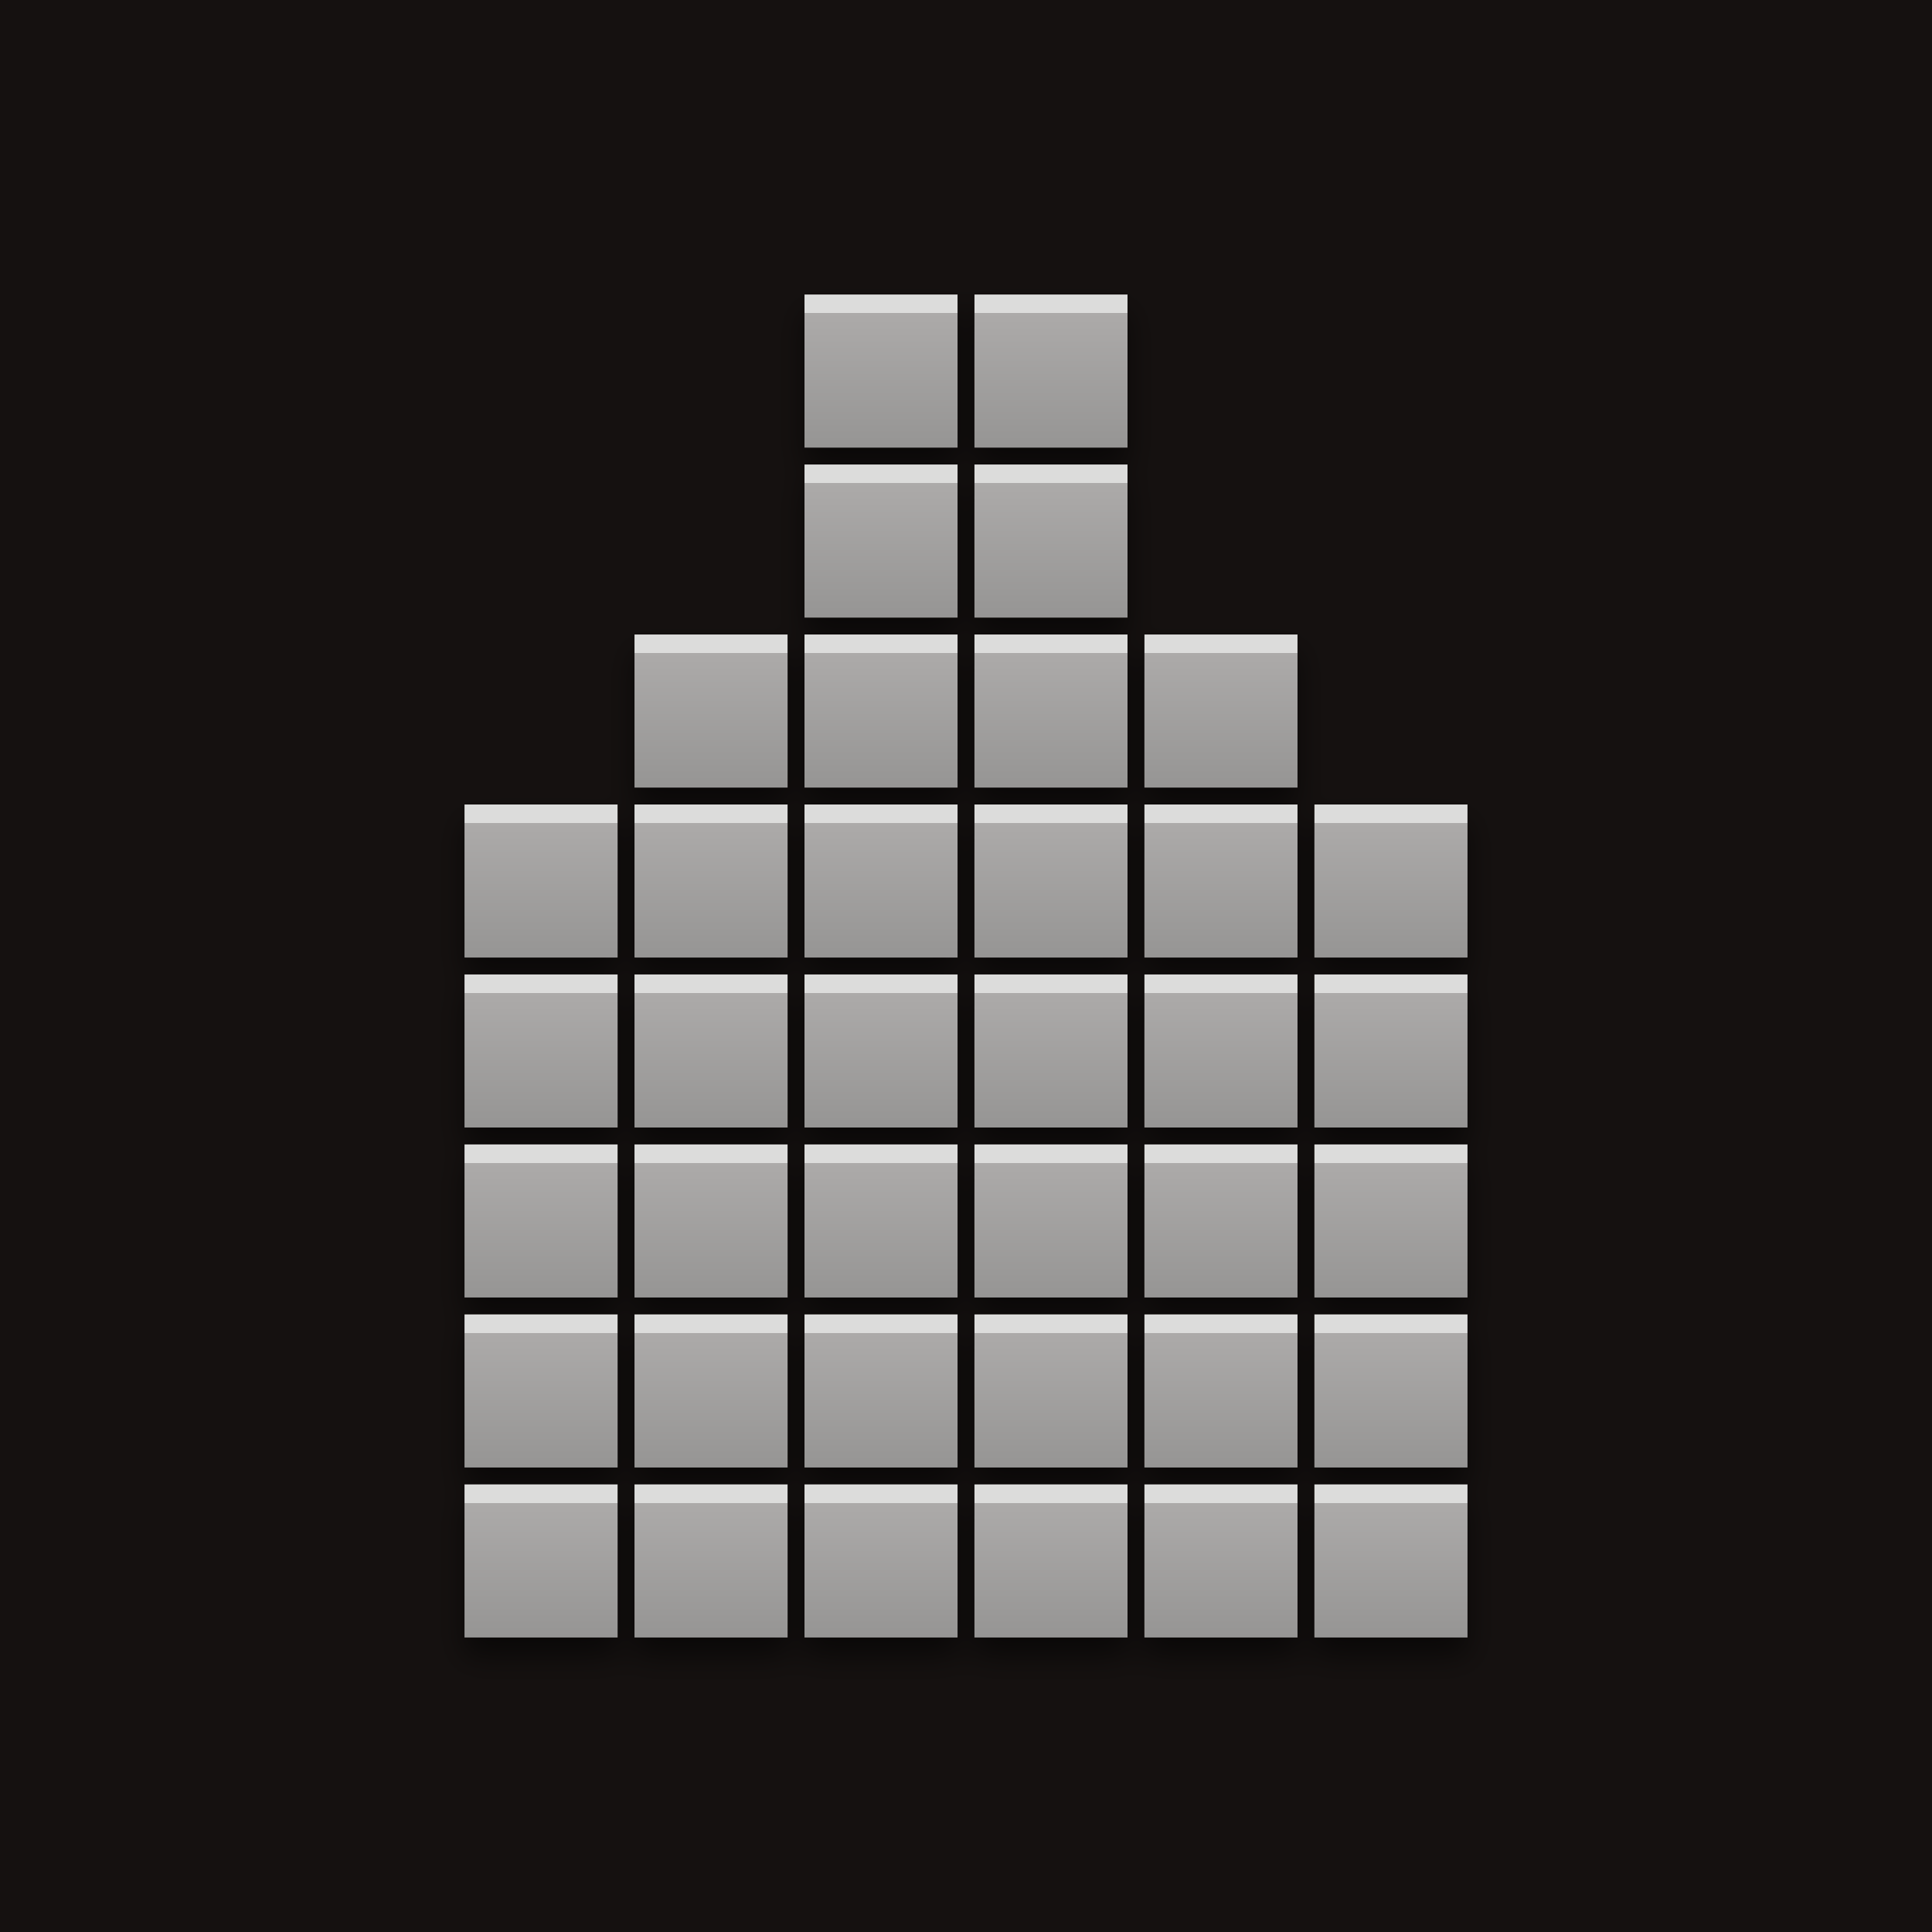
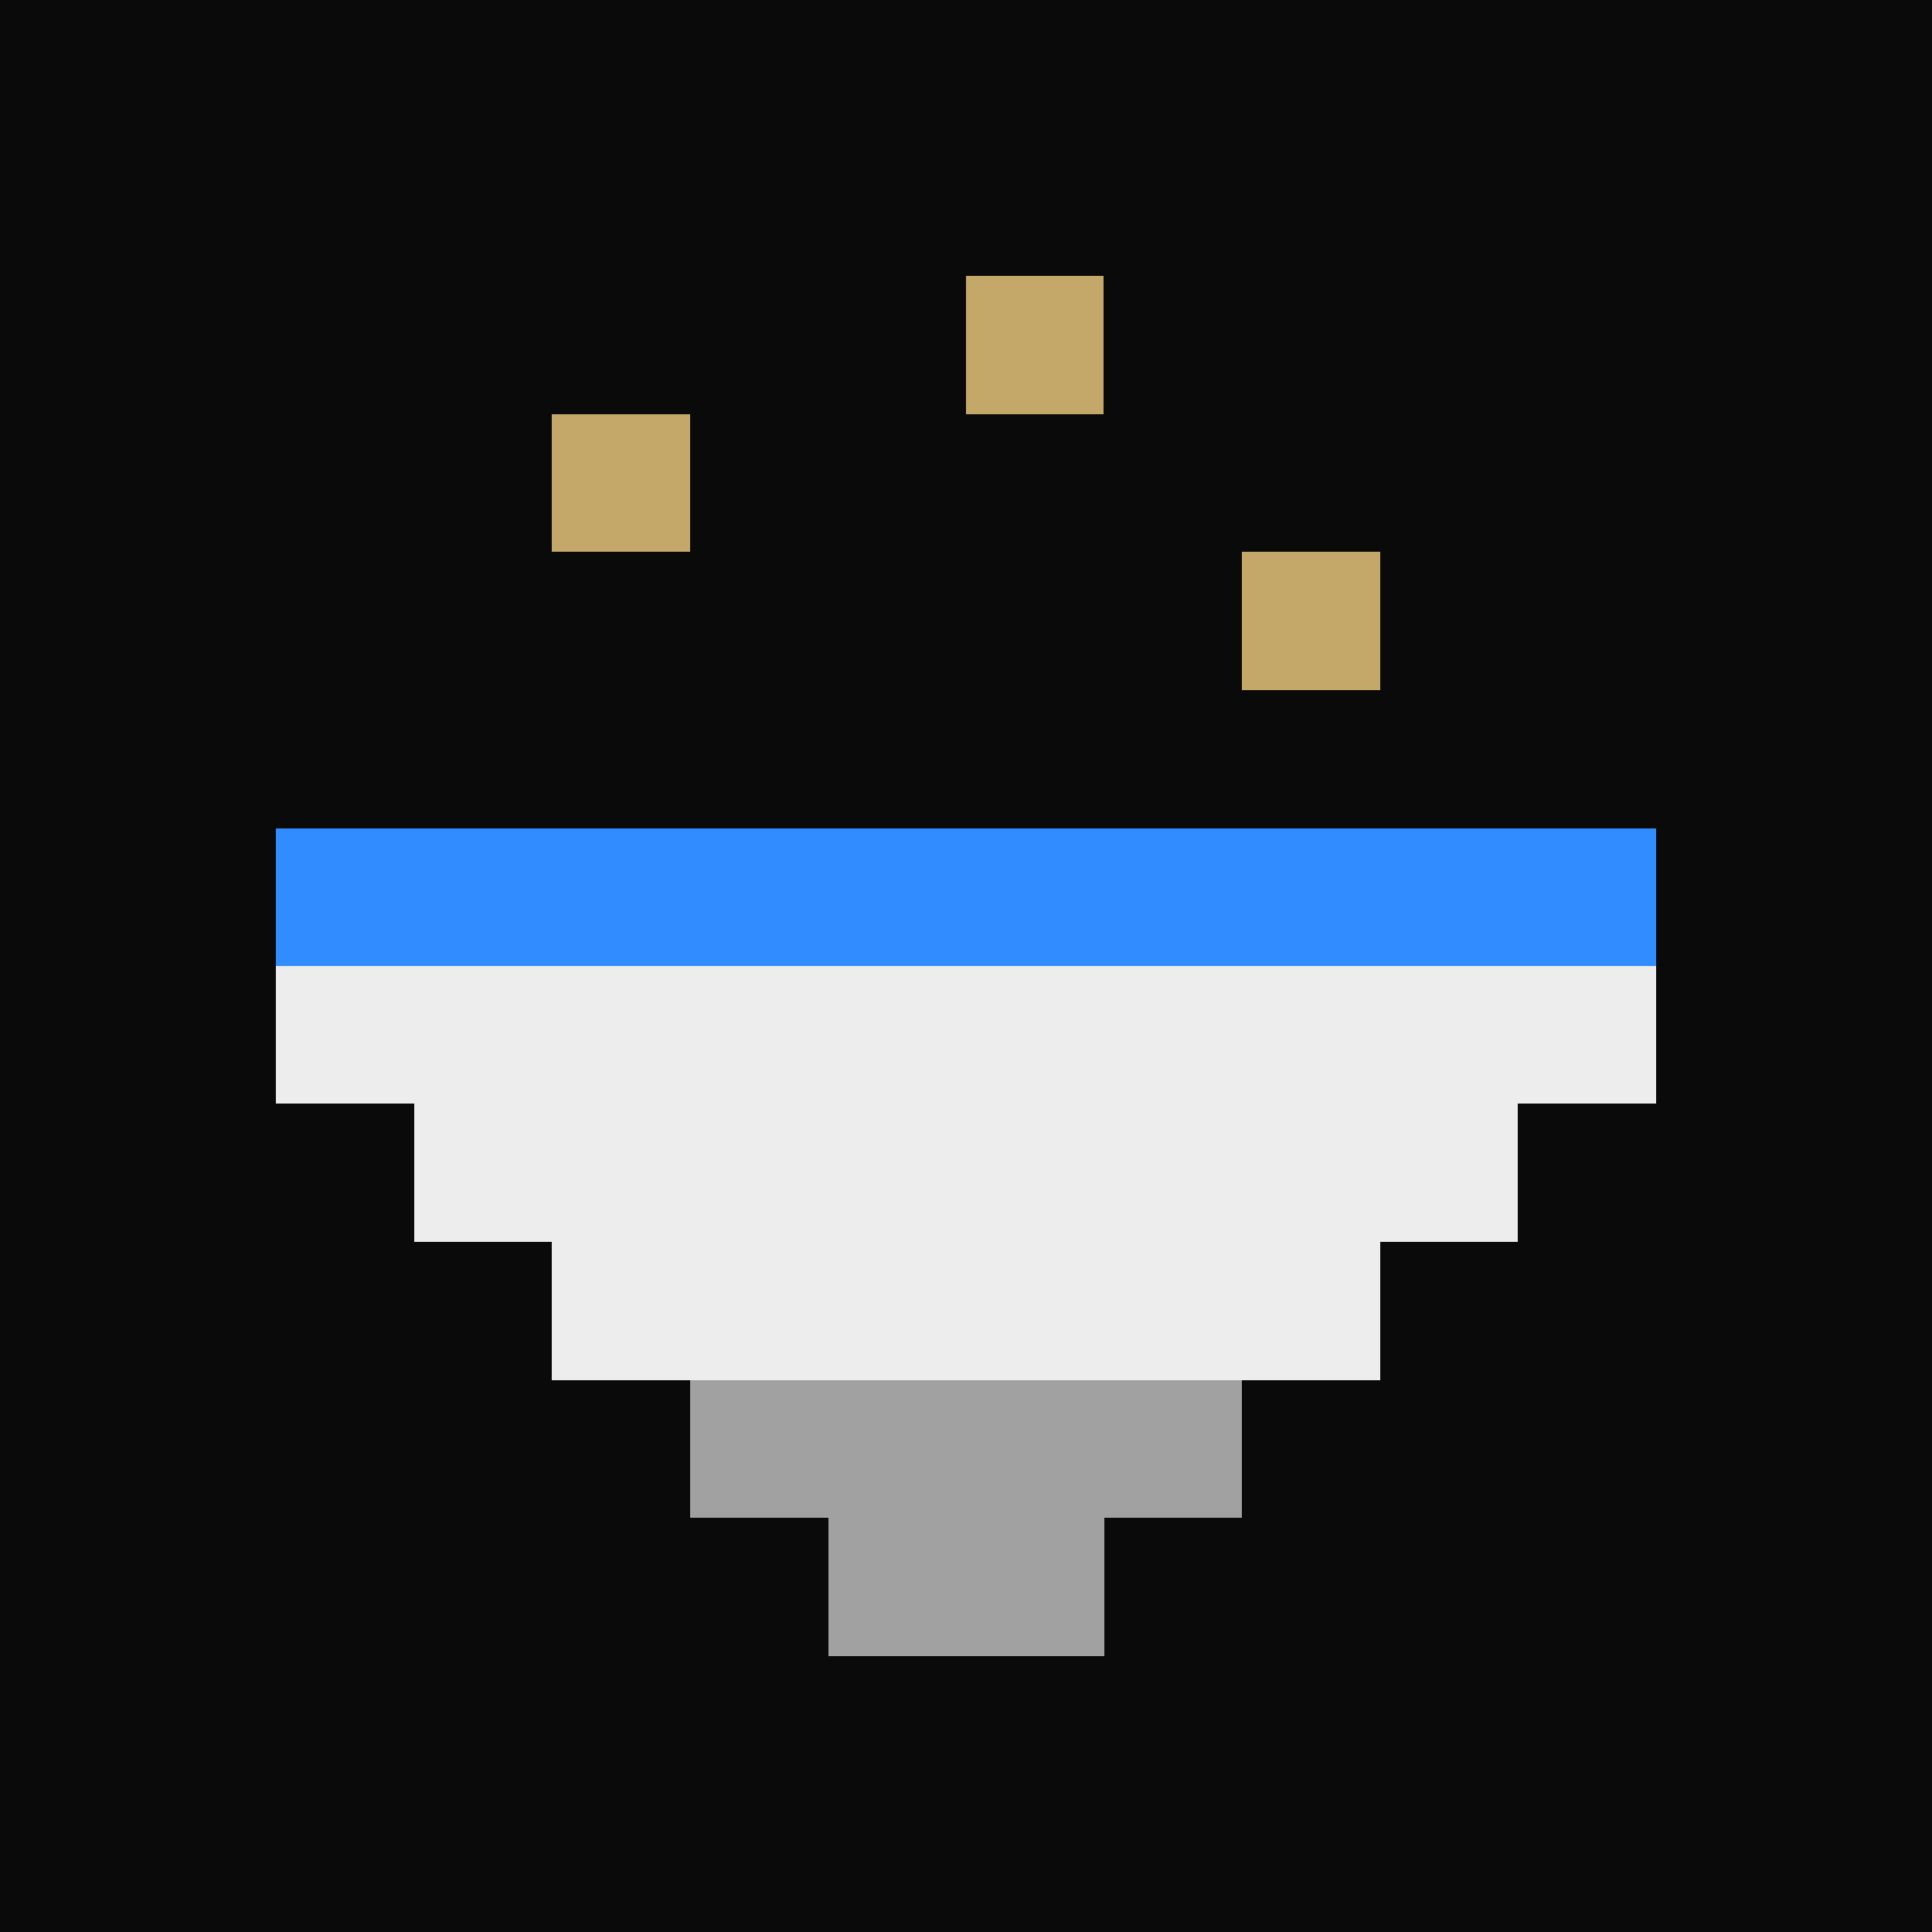
- <svg xmlns="http://www.w3.org/2000/svg" width="1024" height="1024" viewBox="0 0 1024 1024" role="img" aria-label="Cereal Milk">
-   <defs>
-     <linearGradient id="cmc" x1="0" y1="0" x2="0" y2="1">
-       <stop offset="0" stop-color="#DCDCDB" />
-       <stop offset="0.12" stop-color="#DCDCDB" />
-       <stop offset="0.12" stop-color="#ACAAA9" />
-       <stop offset="1" stop-color="#969594" />
-     </linearGradient>
-     <filter id="cms" x="-20%" y="-20%" width="140%" height="140%">
-       <feDropShadow dx="0" dy="9.7" stdDeviation="8.1" flood-color="#000000" flood-opacity="0.55" />
-     </filter>
-   </defs>
-   <rect width="1024" height="1024" fill="#151110" />
-   <g filter="url(#cms)">
-     <rect x="426.4" y="156.1" width="81.1" height="81.1" fill="url(#cmc)" />
-     <rect x="516.5" y="156.1" width="81.1" height="81.1" fill="url(#cmc)" />
-     <rect x="426.4" y="246.2" width="81.1" height="81.1" fill="url(#cmc)" />
-     <rect x="516.5" y="246.2" width="81.1" height="81.1" fill="url(#cmc)" />
-     <rect x="336.3" y="336.3" width="81.1" height="81.1" fill="url(#cmc)" />
-     <rect x="426.4" y="336.3" width="81.1" height="81.1" fill="url(#cmc)" />
-     <rect x="516.5" y="336.3" width="81.1" height="81.1" fill="url(#cmc)" />
-     <rect x="606.6" y="336.3" width="81.1" height="81.1" fill="url(#cmc)" />
-     <rect x="246.2" y="426.4" width="81.1" height="81.1" fill="url(#cmc)" />
-     <rect x="336.3" y="426.4" width="81.1" height="81.1" fill="url(#cmc)" />
-     <rect x="426.4" y="426.4" width="81.1" height="81.1" fill="url(#cmc)" />
-     <rect x="516.5" y="426.4" width="81.1" height="81.1" fill="url(#cmc)" />
-     <rect x="606.6" y="426.4" width="81.1" height="81.1" fill="url(#cmc)" />
-     <rect x="696.7" y="426.4" width="81.1" height="81.1" fill="url(#cmc)" />
-     <rect x="246.2" y="516.5" width="81.1" height="81.1" fill="url(#cmc)" />
-     <rect x="336.3" y="516.5" width="81.1" height="81.1" fill="url(#cmc)" />
-     <rect x="426.4" y="516.5" width="81.1" height="81.1" fill="url(#cmc)" />
-     <rect x="516.5" y="516.5" width="81.1" height="81.1" fill="url(#cmc)" />
-     <rect x="606.6" y="516.5" width="81.1" height="81.1" fill="url(#cmc)" />
-     <rect x="696.7" y="516.5" width="81.1" height="81.1" fill="url(#cmc)" />
-     <rect x="246.2" y="606.6" width="81.1" height="81.1" fill="url(#cmc)" />
-     <rect x="336.3" y="606.6" width="81.1" height="81.1" fill="url(#cmc)" />
-     <rect x="426.4" y="606.6" width="81.1" height="81.1" fill="url(#cmc)" />
-     <rect x="516.5" y="606.6" width="81.1" height="81.1" fill="url(#cmc)" />
-     <rect x="606.6" y="606.6" width="81.1" height="81.1" fill="url(#cmc)" />
-     <rect x="696.7" y="606.6" width="81.1" height="81.1" fill="url(#cmc)" />
-     <rect x="246.2" y="696.7" width="81.1" height="81.1" fill="url(#cmc)" />
-     <rect x="336.3" y="696.7" width="81.1" height="81.1" fill="url(#cmc)" />
-     <rect x="426.4" y="696.7" width="81.1" height="81.1" fill="url(#cmc)" />
-     <rect x="516.5" y="696.7" width="81.1" height="81.1" fill="url(#cmc)" />
-     <rect x="606.6" y="696.7" width="81.1" height="81.1" fill="url(#cmc)" />
-     <rect x="696.7" y="696.7" width="81.1" height="81.1" fill="url(#cmc)" />
-     <rect x="246.2" y="786.8" width="81.1" height="81.1" fill="url(#cmc)" />
-     <rect x="336.3" y="786.8" width="81.1" height="81.1" fill="url(#cmc)" />
-     <rect x="426.4" y="786.8" width="81.1" height="81.1" fill="url(#cmc)" />
-     <rect x="516.5" y="786.8" width="81.1" height="81.1" fill="url(#cmc)" />
-     <rect x="606.6" y="786.8" width="81.1" height="81.1" fill="url(#cmc)" />
-     <rect x="696.7" y="786.8" width="81.1" height="81.1" fill="url(#cmc)" />
-   </g>
+ <svg xmlns="http://www.w3.org/2000/svg" width="1024" height="1024" viewBox="0 0 1024 1024" shape-rendering="crispEdges" role="img" aria-label="Cereal Milk">
+   <rect width="1024" height="1024" fill="#0a0a0a" />
+   <rect x="292.6" y="219.4" width="73.1" height="73.1" fill="#c4a86a" />
+   <rect x="512.0" y="146.3" width="73.1" height="73.1" fill="#c4a86a" />
+   <rect x="658.3" y="292.6" width="73.1" height="73.1" fill="#c4a86a" />
+   <rect x="146.3" y="438.9" width="731.4" height="73.1" fill="#318dff" />
+   <rect x="146.3" y="512.0" width="731.4" height="73.1" fill="#ededed" />
+   <rect x="219.4" y="585.1" width="585.1" height="73.1" fill="#ededed" />
+   <rect x="292.6" y="658.3" width="438.9" height="73.1" fill="#ededed" />
+   <rect x="365.7" y="731.4" width="292.6" height="73.1" fill="#a1a1a1" />
+   <rect x="438.9" y="804.6" width="146.3" height="73.1" fill="#a1a1a1" />
</svg>
